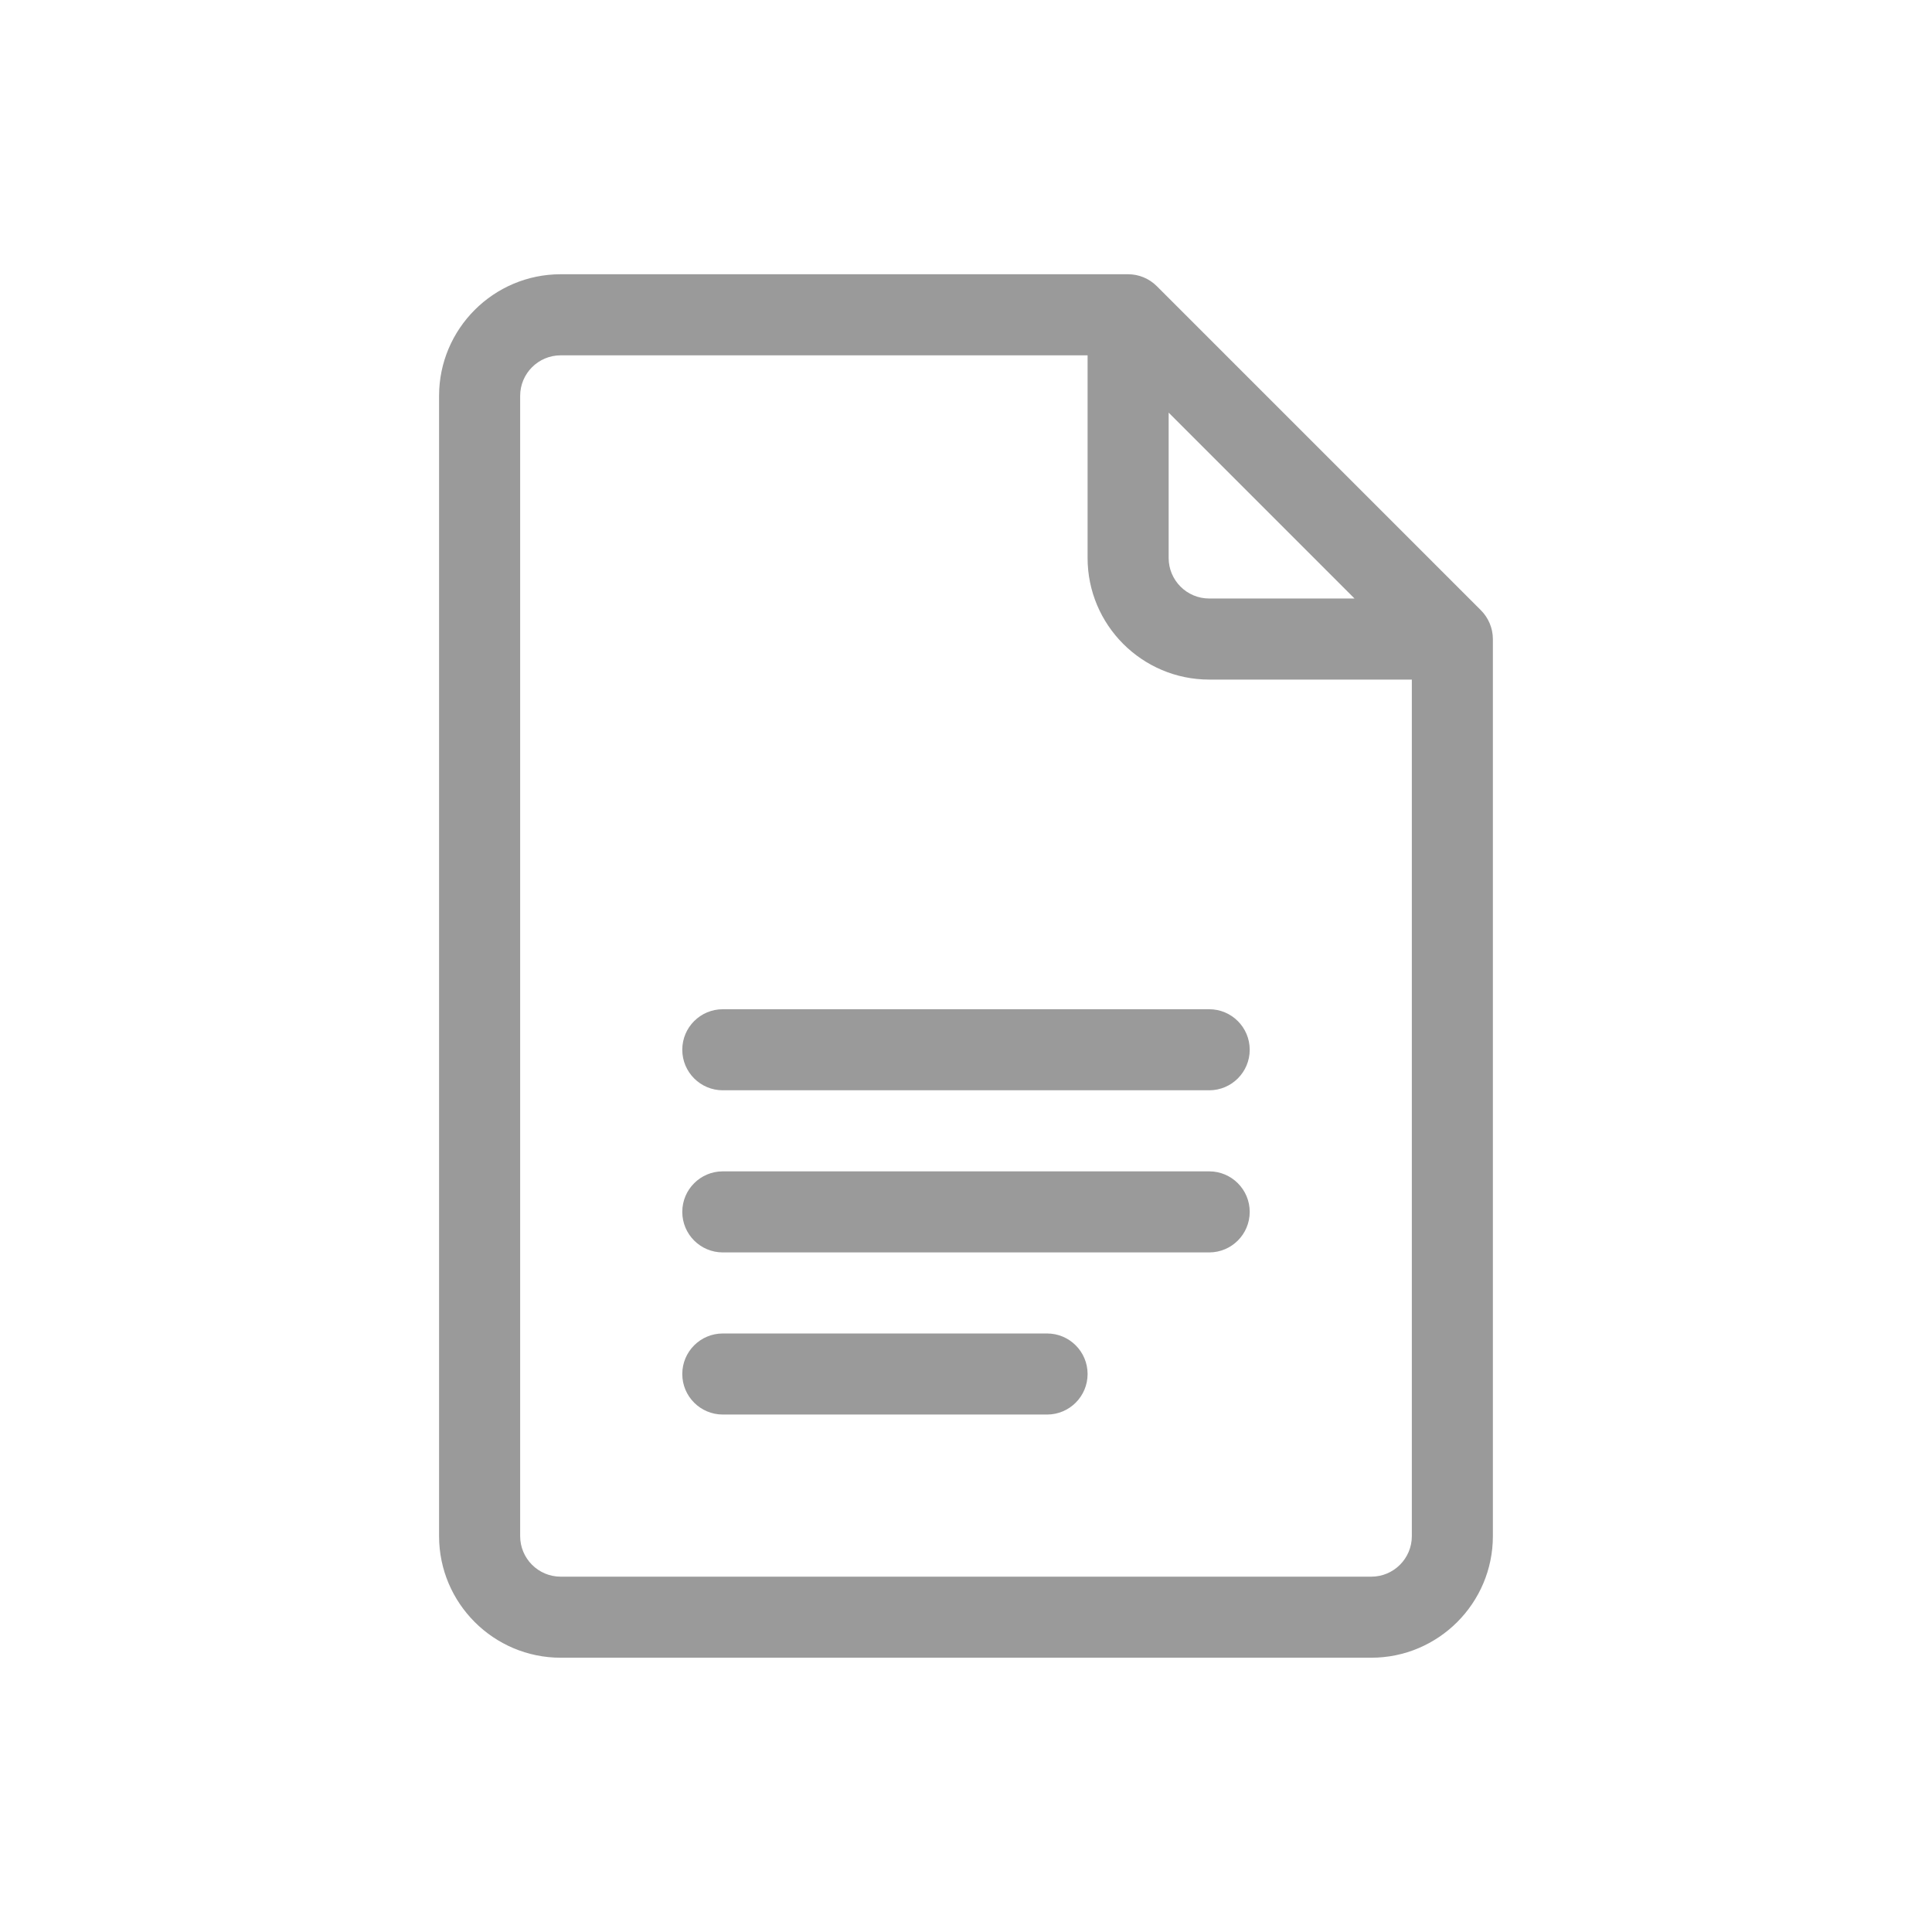
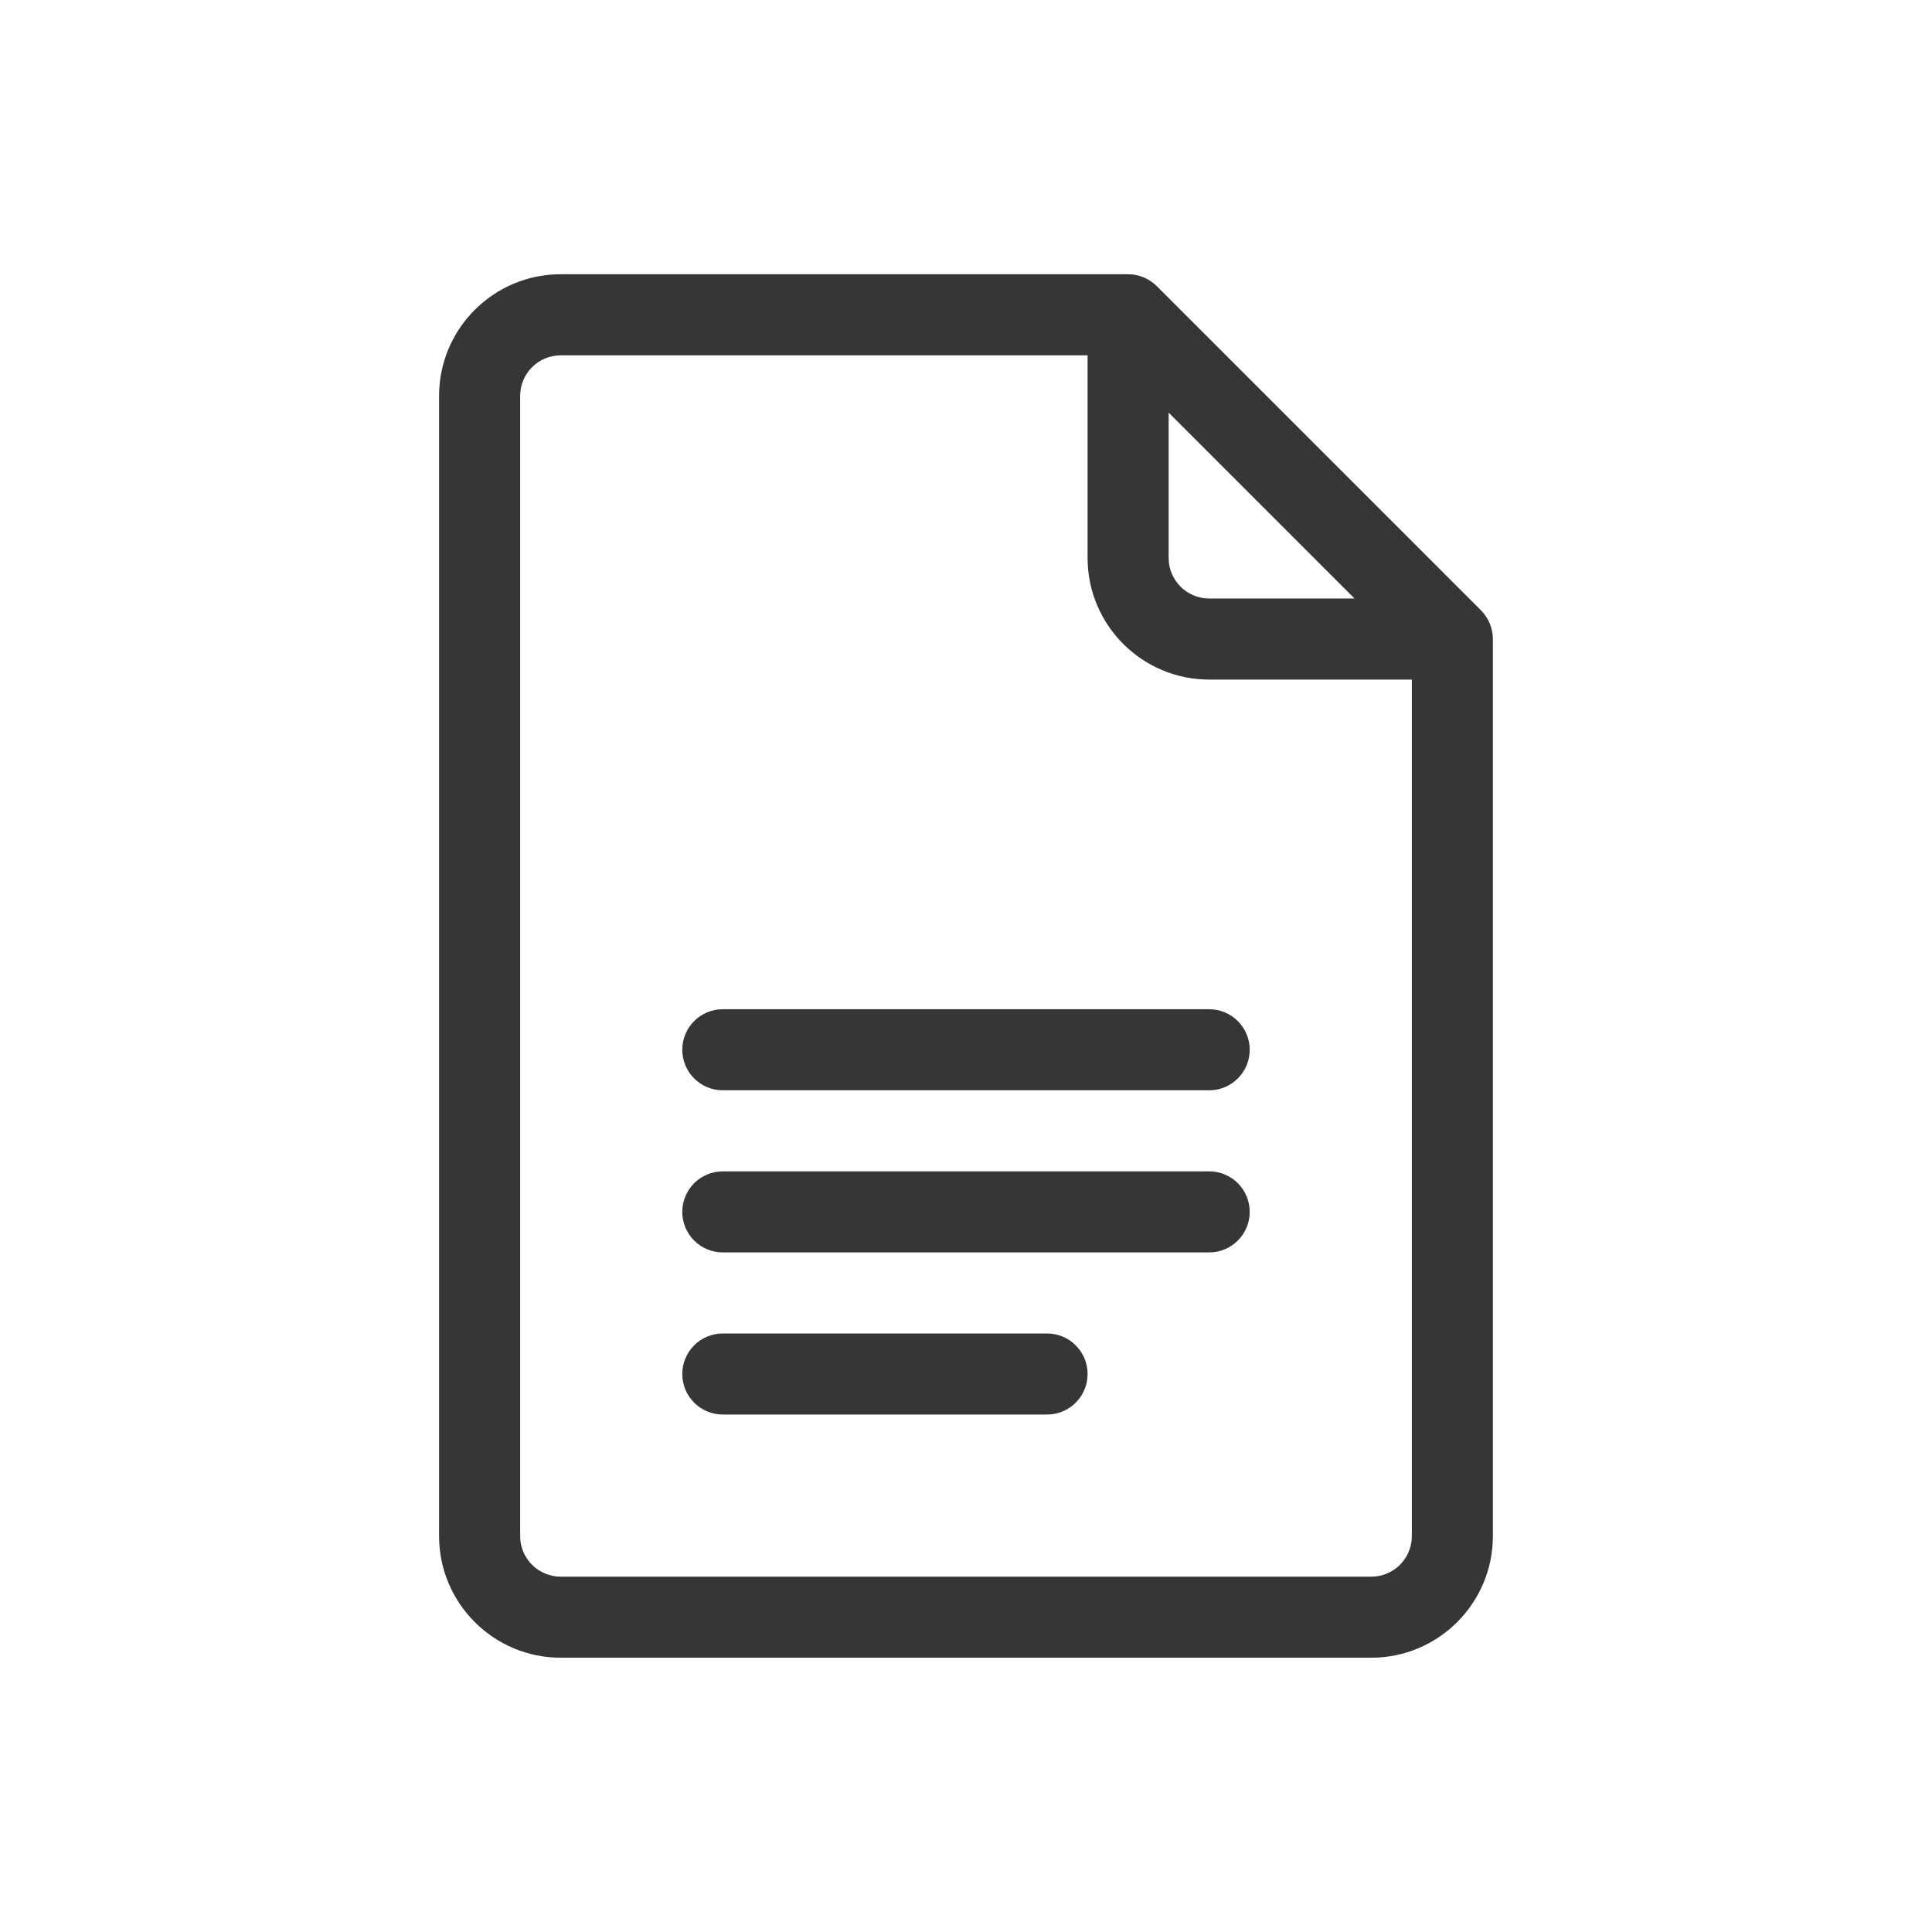
<svg xmlns="http://www.w3.org/2000/svg" width="22" height="22" version="1.1">
  <defs>
    <style id="current-color-scheme" type="text/css">.ColorScheme-Text { color:#363636; }</style>
  </defs>
-   <g transform="matrix(.030769 0 0 .030769 3.1231 3.1231)" fill="#363636" fill-opacity=".5">
+   <g transform="matrix(.030769 0 0 .030769 3.1231 3.1231)" fill="#363636">
    <path d="m446.6 124.39-120-120c-2.801-2.802-6.624-4.395-10.608-4.395h-210c-24.813 0-45 20.187-45 45v422c0 24.813 20.187 45 45 45h300c24.813 0 45-20.187 45-45v-332c0-4.09-1.717-7.931-4.395-10.608zm-115.6-73.179 68.787 68.787h-53.787c-8.271 0-15-6.729-15-15zm75 430.79h-300c-8.271 0-15-6.729-15-15v-422c0-8.271 6.729-15 15-15h195v75c0 24.813 20.187 45 45 45h75v317c0 8.271-6.729 15-15 15z" />
    <path d="m346 272h-180c-8.284 0-15 6.716-15 15s6.716 15 15 15h180c8.284 0 15-6.716 15-15s-6.716-15-15-15z" />
    <path d="m346 332h-180c-8.284 0-15 6.716-15 15s6.716 15 15 15h180c8.284 0 15-6.716 15-15s-6.716-15-15-15z" />
    <path d="m286 392h-120c-8.284 0-15 6.716-15 15s6.716 15 15 15h120c8.284 0 15-6.716 15-15s-6.716-15-15-15z" />
  </g>
</svg>
